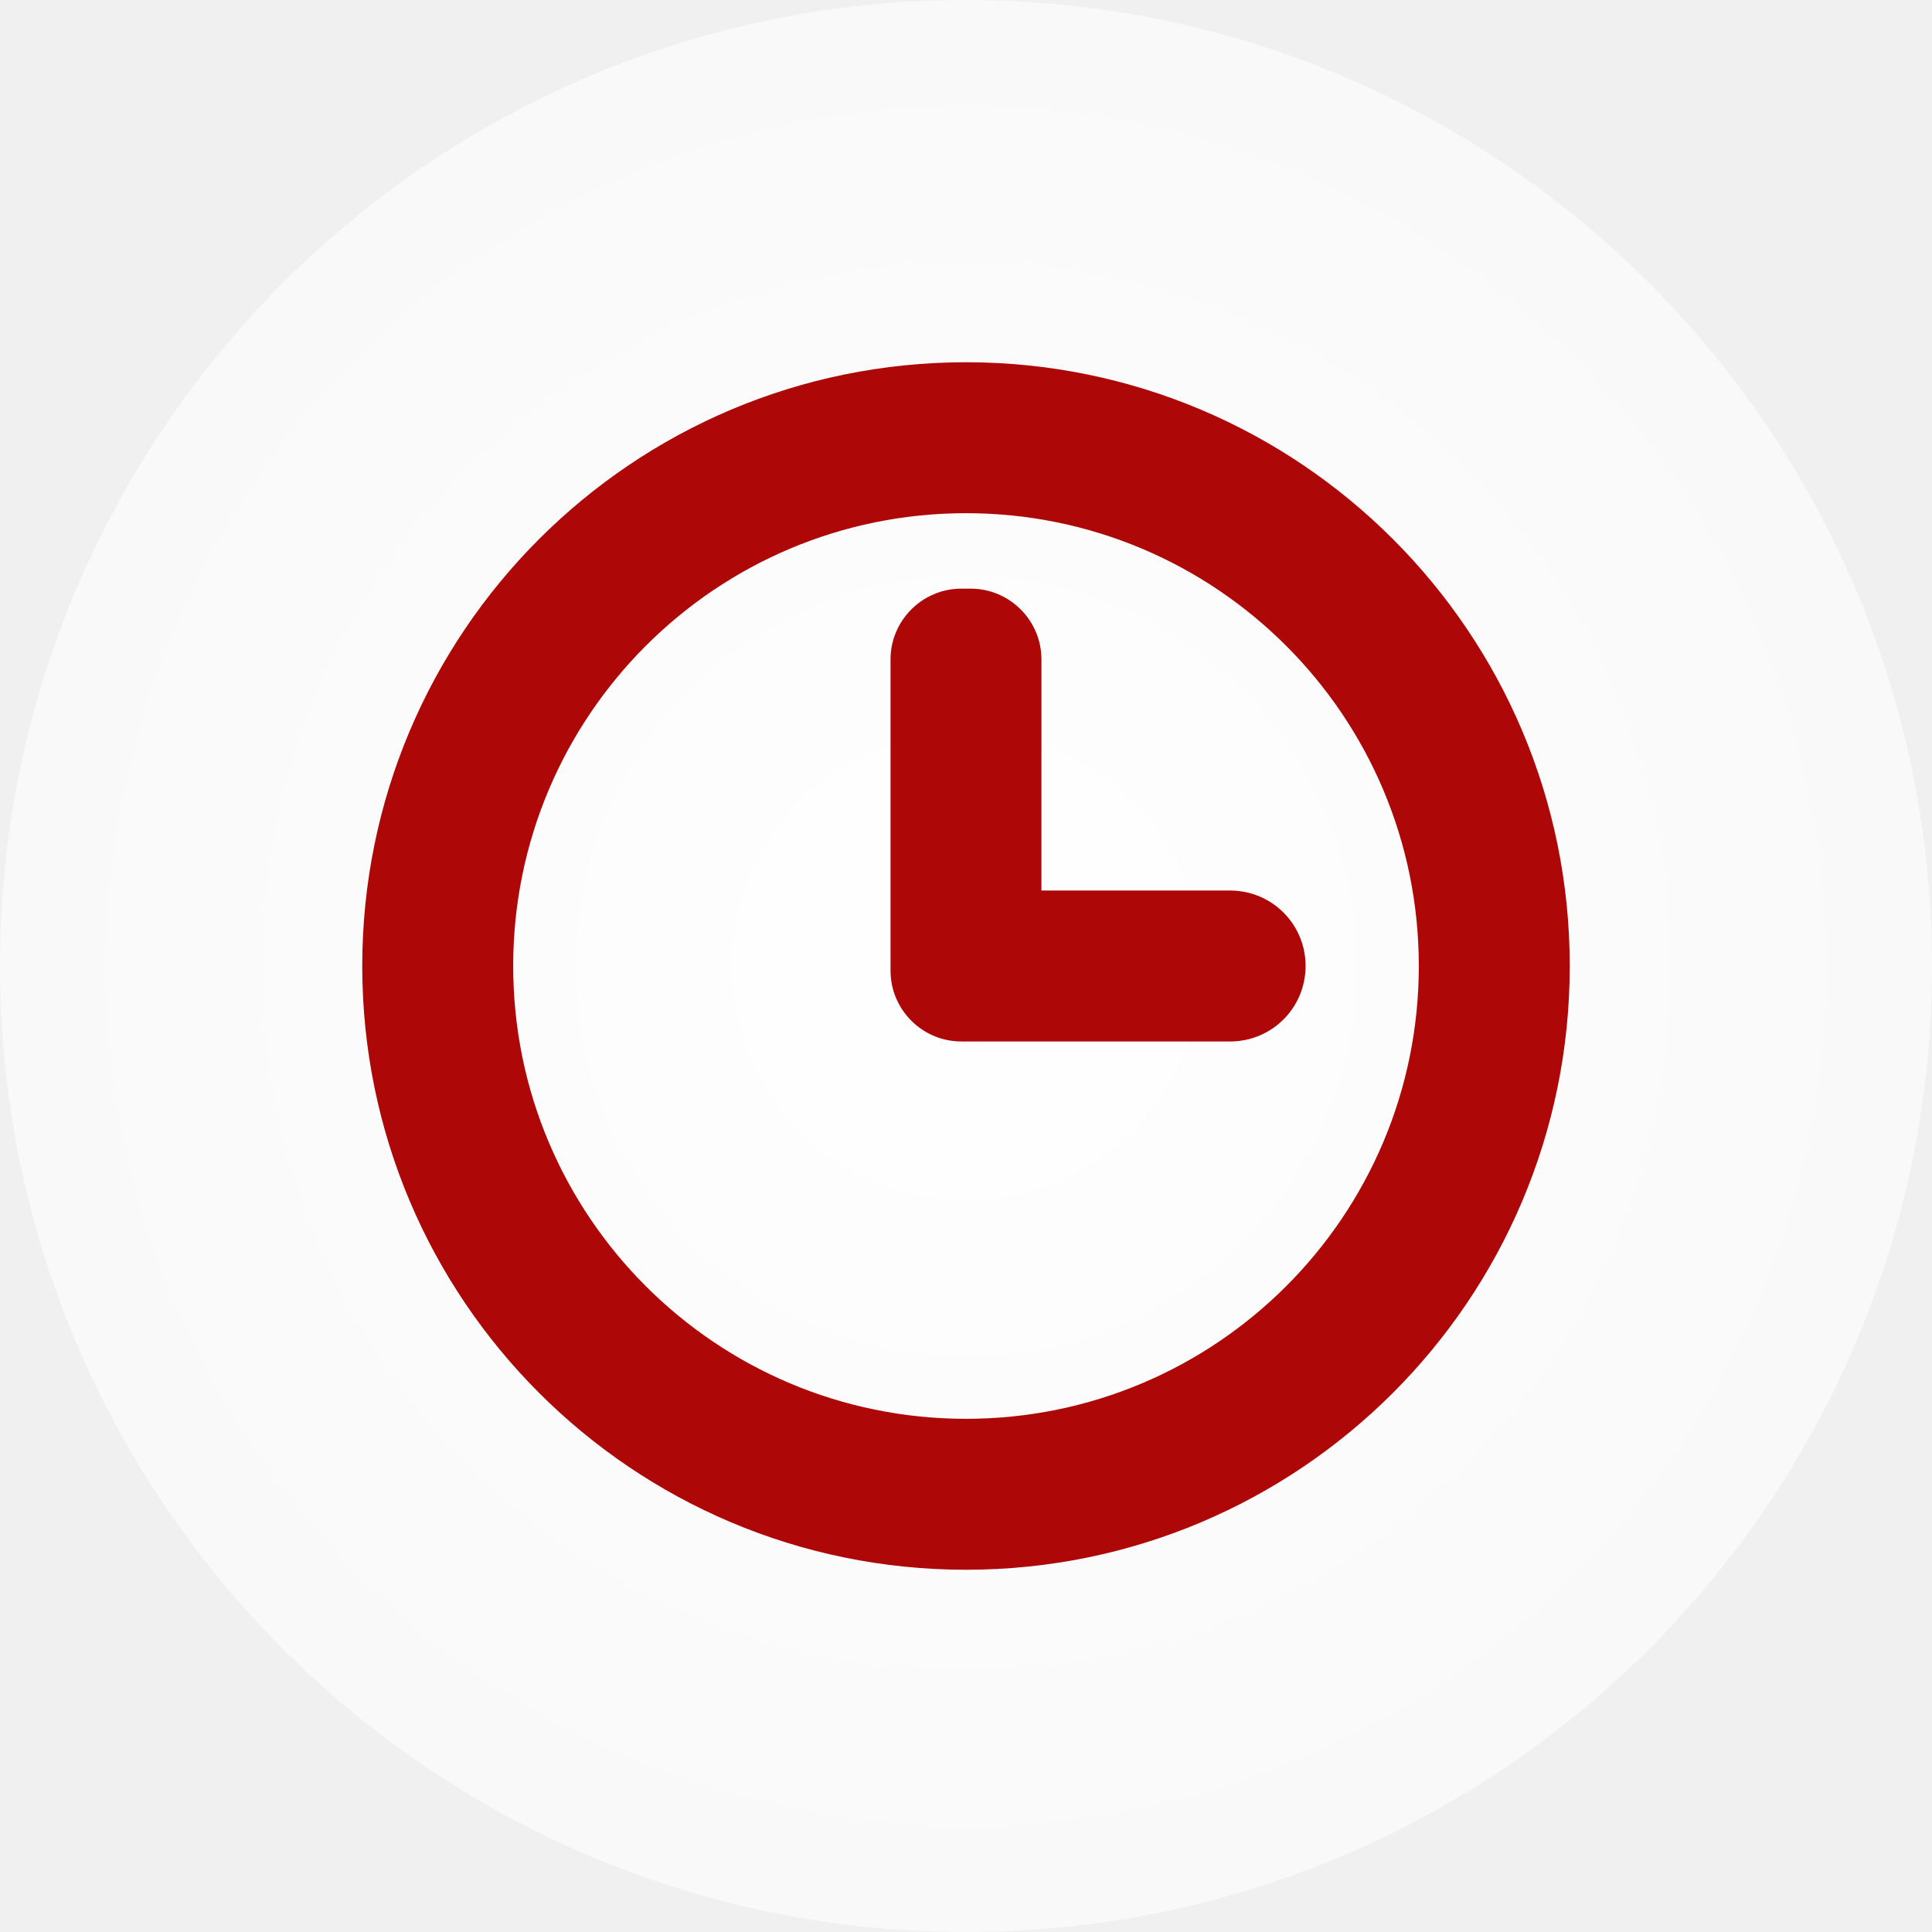
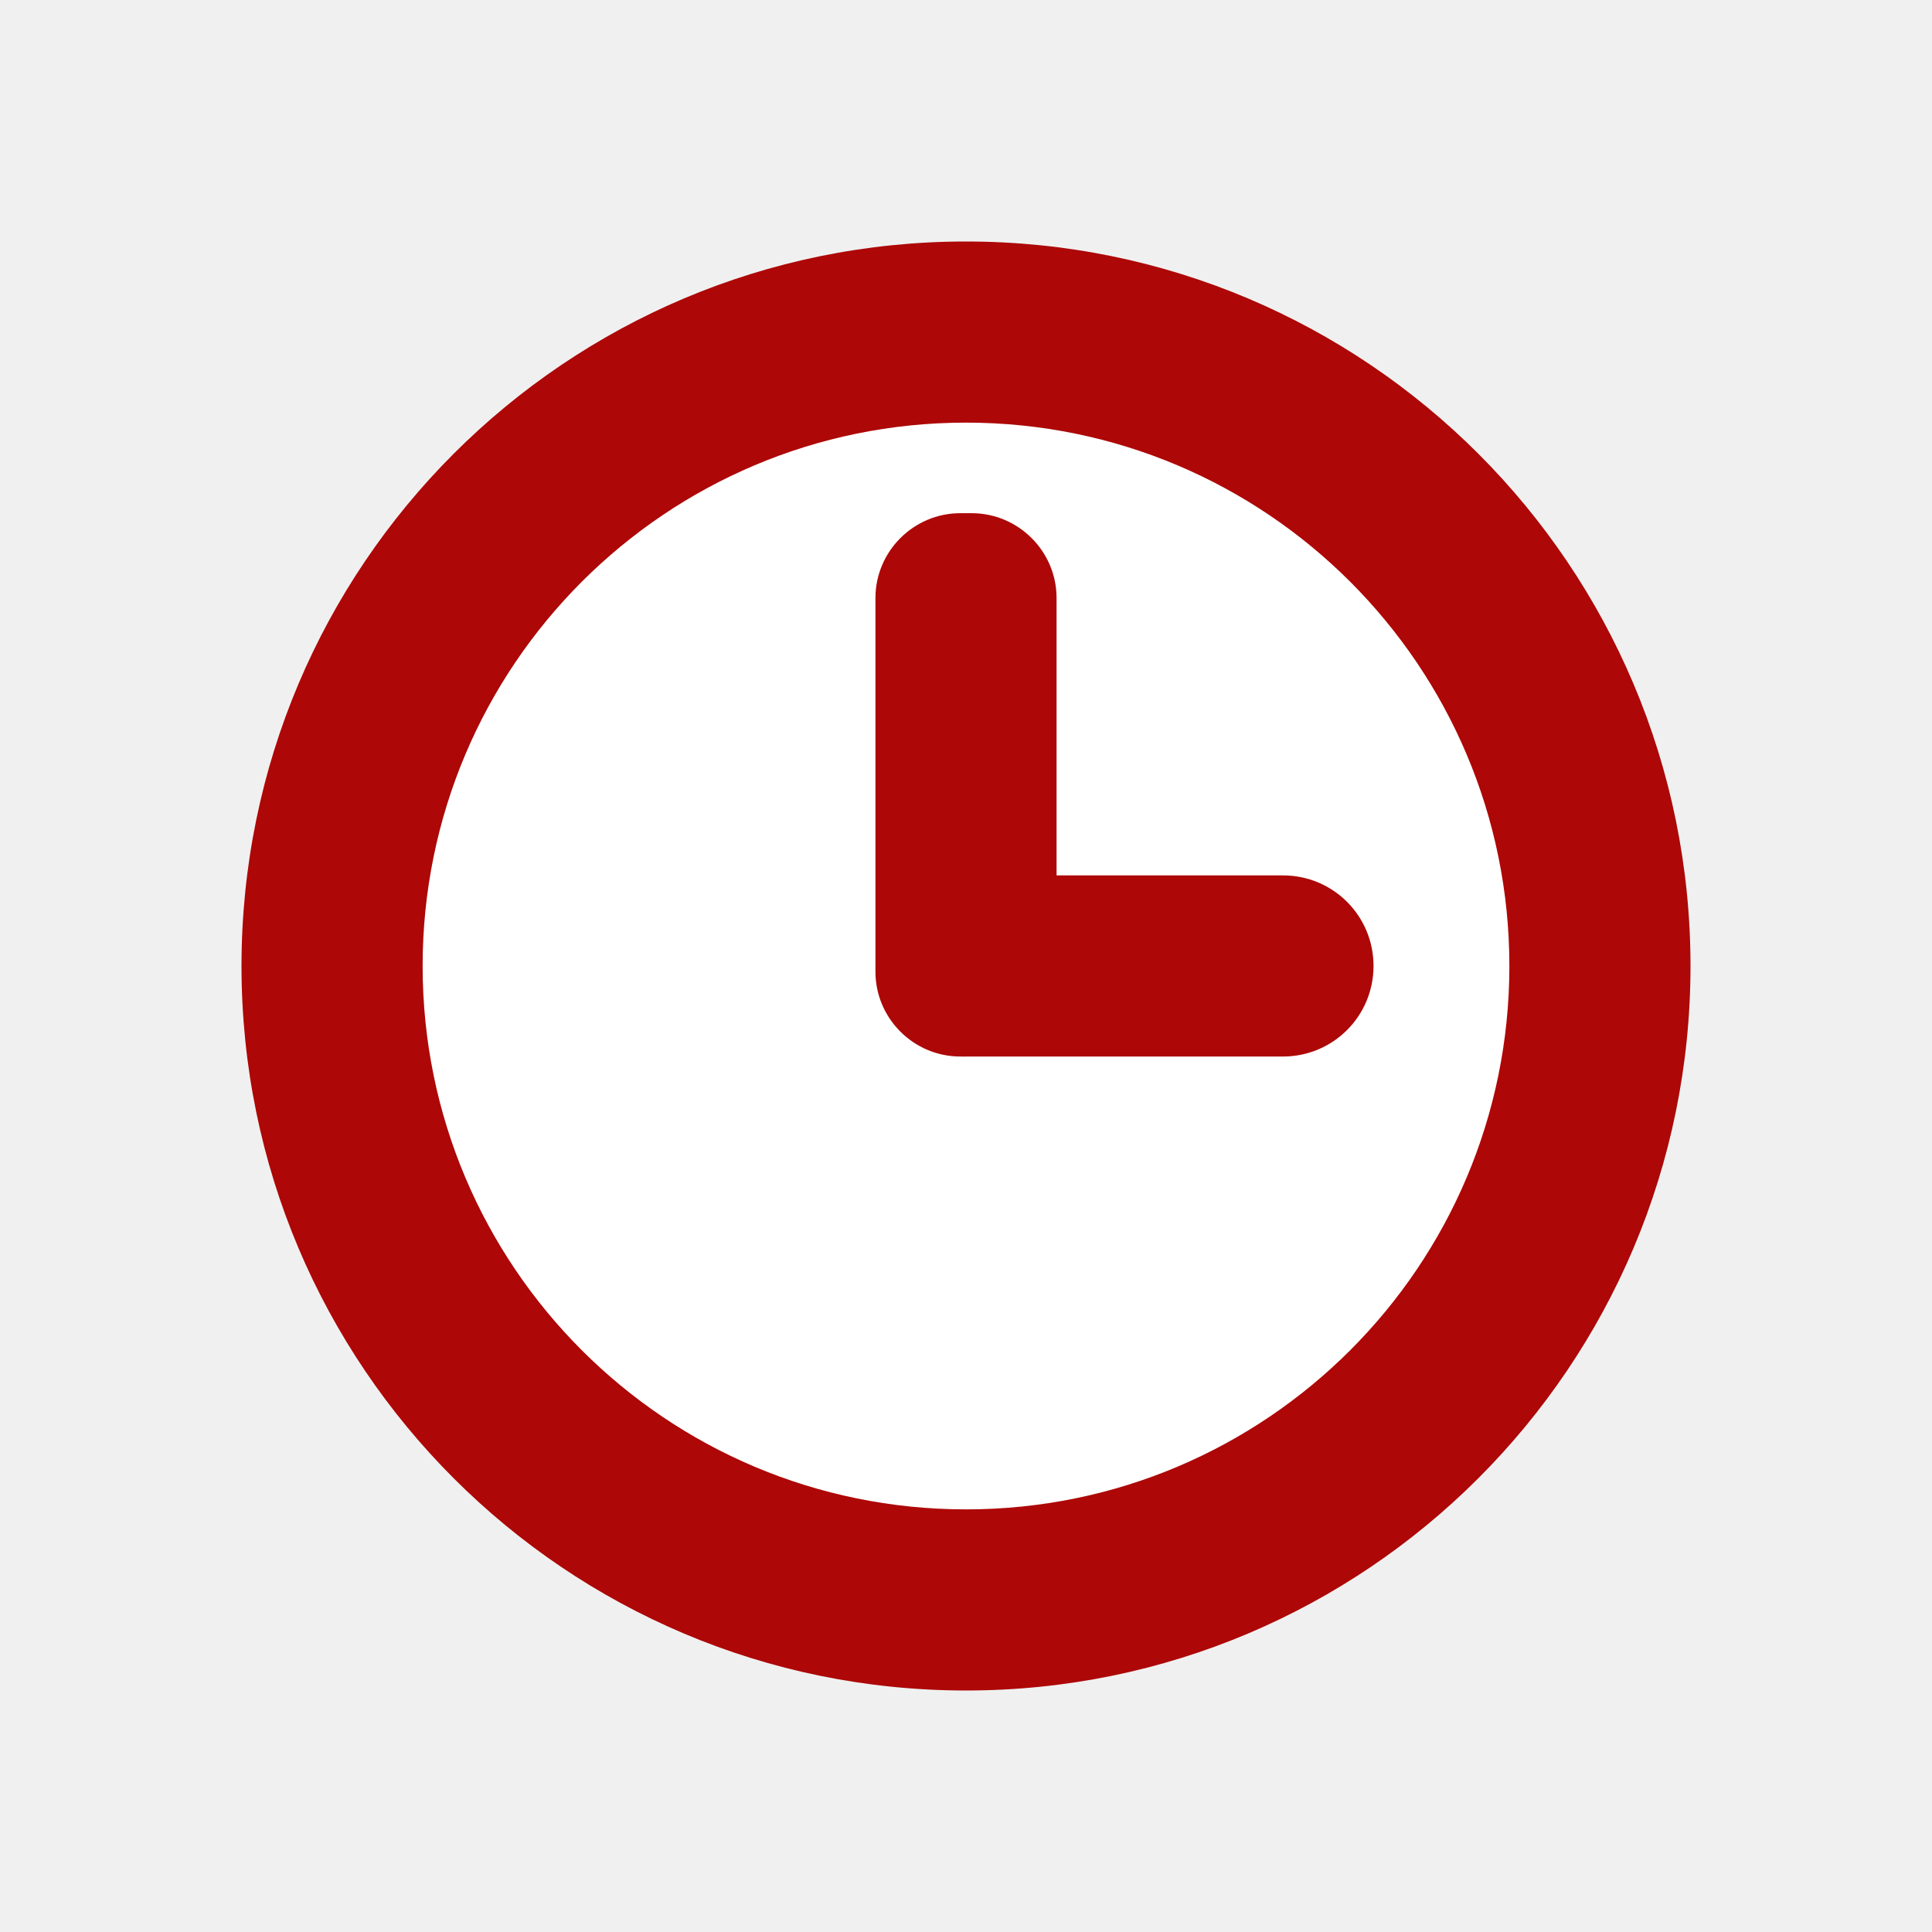
<svg xmlns="http://www.w3.org/2000/svg" xmlns:xlink="http://www.w3.org/1999/xlink" version="1.0" width="48" height="48" id="svg2">
  <defs id="defs4">
    <linearGradient id="linearGradient3810">
      <stop style="stop-color:#ffffff;stop-opacity:1;" offset="0" id="stop3812" />
      <stop style="stop-color:#ffffff;stop-opacity:0.588;" offset="1" id="stop3814" />
    </linearGradient>
    <linearGradient id="linearGradient3796">
      <stop style="stop-color:#ffffff;stop-opacity:1;" offset="0" id="stop3798" />
      <stop style="stop-color:#ffffff;stop-opacity:0.6;" offset="1" id="stop3800" />
    </linearGradient>
    <linearGradient x1="11.64" y1="4.078" x2="11.64" y2="17.924" id="linearGradient3972" gradientUnits="userSpaceOnUse">
      <stop id="stop3974" style="stop-color:#323232;stop-opacity:1" offset="0" />
      <stop id="stop3976" style="stop-color:#787878;stop-opacity:1" offset="1" />
    </linearGradient>
    <linearGradient x1="11.64" y1="4.078" x2="11.64" y2="17.924" id="linearGradient2862" xlink:href="#linearGradient3972" gradientUnits="userSpaceOnUse" gradientTransform="matrix(4,0,0,4,4,-70)" />
    <clipPath id="clipPath3647">
      <path d="m -100,-74 0,96 96,0 0,-96 -96,0 z m 39.875,20.312 16.125,0 0,19.75 19.688,0 0,16.188 -19.688,0 0,19.438 -16.125,0 0,-19.438 -19.562,0 0,-16.188 19.562,0 0,-19.75 z" id="path3649" style="opacity:0.3;color:#000000;fill:#ff0000;fill-opacity:1;fill-rule:nonzero;stroke:none;stroke-width:4;marker:none;visibility:visible;display:inline;overflow:visible;enable-background:accumulate" />
    </clipPath>
    <filter color-interpolation-filters="sRGB" id="filter3651">
      <feGaussianBlur id="feGaussianBlur3653" stdDeviation="0.831" />
    </filter>
    <clipPath id="clipPath3266">
      <path d="M 0,0 0,96 96,96 96,0 0,0 z m 12,6 72,0 c 3.324,0 6,2.676 6,6 l 0,72 c 0,3.324 -2.676,6 -6,6 L 12,90 C 8.676,90 6,87.324 6,84 L 6,12 C 6,8.676 8.676,6 12,6 z" id="path3268" style="opacity:0.3;color:#000000;fill:#ff0000;fill-opacity:1;fill-rule:nonzero;stroke:none;stroke-width:4;marker:none;visibility:visible;display:inline;overflow:visible;enable-background:accumulate" />
    </clipPath>
    <linearGradient x1="32.251" y1="6.132" x2="32.251" y2="90.239" id="linearGradient3101" xlink:href="#ButtonShadow-0" gradientUnits="userSpaceOnUse" gradientTransform="matrix(1.02381,0,0,1.011905,-1.142857,-98.07143)" />
    <linearGradient x1="45.448" y1="92.54" x2="45.448" y2="7.017" id="ButtonShadow-0" gradientUnits="userSpaceOnUse" gradientTransform="matrix(1.005865,0,0,0.994169,100,0)">
      <stop id="stop3750-8" style="stop-color:#000000;stop-opacity:1" offset="0" />
      <stop id="stop3752-5" style="stop-color:#000000;stop-opacity:0.588" offset="1" />
    </linearGradient>
    <linearGradient x1="32.251" y1="6.132" x2="32.251" y2="90.239" id="linearGradient3780" xlink:href="#ButtonShadow-0" gradientUnits="userSpaceOnUse" gradientTransform="matrix(1.02381,0,0,1.011905,-1.142857,-98.07143)" />
    <linearGradient x1="32.251" y1="6.132" x2="32.251" y2="90.239" id="linearGradient3772" xlink:href="#ButtonShadow-0" gradientUnits="userSpaceOnUse" gradientTransform="matrix(1.02381,0,0,1.011905,-1.142857,-98.07143)" />
    <linearGradient x1="32.251" y1="6.132" x2="32.251" y2="90.239" id="linearGradient3725" xlink:href="#ButtonShadow-0" gradientUnits="userSpaceOnUse" gradientTransform="matrix(1.02381,0,0,1.011905,-1.142857,-98.07143)" />
    <linearGradient x1="48" y1="90" x2="48" y2="5.988" id="linearGradient3052" xlink:href="#ButtonColor-6" gradientUnits="userSpaceOnUse" />
    <linearGradient x1="10.32" y1="21" x2="10.32" y2="0.999" id="ButtonColor-6" gradientUnits="userSpaceOnUse">
      <stop id="stop3189-4" style="stop-color:#c8c8c8;stop-opacity:1" offset="0" />
      <stop id="stop3191-0" style="stop-color:#e6e6e6;stop-opacity:1" offset="1" />
    </linearGradient>
    <linearGradient x1="36.357" y1="6" x2="36.357" y2="63.893" id="linearGradient3188" xlink:href="#linearGradient3737" gradientUnits="userSpaceOnUse" />
    <linearGradient id="linearGradient3737">
      <stop id="stop3739" style="stop-color:#ffffff;stop-opacity:1" offset="0" />
      <stop id="stop3741" style="stop-color:#ffffff;stop-opacity:0" offset="1" />
    </linearGradient>
    <radialGradient cx="48" cy="90.172" r="42" fx="48" fy="90.172" id="radialGradient3619" xlink:href="#linearGradient3737" gradientUnits="userSpaceOnUse" gradientTransform="matrix(1.157313,0,0,0.9959077,-7.551021,0.1971319)" />
    <linearGradient x1="32.251" y1="6.132" x2="32.251" y2="90.239" id="linearGradient4256" xlink:href="#ButtonShadow-0" gradientUnits="userSpaceOnUse" gradientTransform="translate(0,-97)" />
    <linearGradient xlink:href="#linearGradient3972" id="linearGradient3027" gradientUnits="userSpaceOnUse" gradientTransform="matrix(4,0,0,4,4,-70)" x1="11.64" y1="4.078" x2="11.64" y2="17.924" />
    <radialGradient xlink:href="#linearGradient3887" id="radialGradient3893" cx="63.458" cy="58.983" fx="63.458" fy="58.983" r="45.966" gradientUnits="userSpaceOnUse" />
    <linearGradient id="linearGradient3887">
      <stop style="stop-color:#fafafa;stop-opacity:1;" offset="0" id="stop3889" />
      <stop style="stop-color:#dcdcdc;stop-opacity:0.197;" offset="1" id="stop3891" />
    </linearGradient>
    <radialGradient r="45.966" fy="58.983" fx="63.458" cy="58.983" cx="63.458" gradientUnits="userSpaceOnUse" id="radialGradient3961" xlink:href="#linearGradient3887" />
    <radialGradient xlink:href="#linearGradient3887-5" id="radialGradient4065" cx="48" cy="48" fx="48" fy="48" r="47.797" gradientTransform="matrix(1,0,0,1.008511,0,-0.4085112)" gradientUnits="userSpaceOnUse" />
    <linearGradient id="linearGradient3887-5">
      <stop style="stop-color:#fafafa;stop-opacity:1;" offset="0" id="stop3889-4" />
      <stop style="stop-color:#dcdcdc;stop-opacity:0.197;" offset="1" id="stop3891-9" />
    </linearGradient>
    <radialGradient r="47.797" fy="48" fx="48" cy="48" cx="48" gradientTransform="matrix(1,0,0,1.008511,0,-0.4085112)" gradientUnits="userSpaceOnUse" id="radialGradient4446" xlink:href="#linearGradient3887-5" />
    <radialGradient xlink:href="#linearGradient3796" id="radialGradient3802" cx="18" cy="12" fx="18" fy="12" r="36" gradientUnits="userSpaceOnUse" />
    <radialGradient xlink:href="#linearGradient3810" id="radialGradient3816" cx="54" cy="48" fx="54" fy="48" r="36" gradientUnits="userSpaceOnUse" />
    <clipPath id="clipPath2986">
      <path d="m -100,-74 0,96 96,0 0,-96 -96,0 z m 48,16 c 17.673,0 32,14.327 32,32 0,17.673 -14.327,32 -32,32 -17.673,0 -32,-14.327 -32,-32 0,-17.673 14.327,-32 32,-32 z m 0,8 c -13.255,0 -24,10.745 -24,24 0,13.255 10.745,24 24,24 13.255,0 24,-10.745 24,-24 0,-13.255 -10.745,-24 -24,-24 z m 0,4 c 2.216,0 4,1.784 4,4 l 0,9 7.875,-4.5 c 1.919,-1.108 4.392,-0.419 5.5,1.5 1.108,1.919 0.419,4.392 -1.5,5.5 l -7.75,4.5 7.75,4.5 c 1.919,1.108 2.608,3.581 1.5,5.5 -1.108,1.919 -3.581,2.608 -5.5,1.5 L -48,-19 l 0,9 c 0,2.216 -1.784,4 -4,4 -2.216,0 -4,-1.784 -4,-4 l 0,-9 -7.875,4.5 c -1.919,1.108 -4.392,0.419 -5.5,-1.5 -1.108,-1.919 -0.419,-4.392 1.5,-5.5 l 7.75,-4.5 -7.75,-4.5 c -1.919,-1.108 -2.608,-3.581 -1.5,-5.5 1.108,-1.919 3.581,-2.608 5.5,-1.5 l 7.875,4.5 0,-9 c 0,-2.216 1.784,-4 4,-4 z" id="path2988" style="opacity:0.3;color:#000000;fill:#ff0000;fill-opacity:1;fill-rule:nonzero;stroke:none;stroke-width:4;marker:none;visibility:visible;display:inline;overflow:visible;enable-background:accumulate" />
    </clipPath>
    <filter color-interpolation-filters="sRGB" id="filter3762">
      <feGaussianBlur id="feGaussianBlur3764" stdDeviation="0.96" />
    </filter>
    <filter color-interpolation-filters="sRGB" id="filter3986">
      <feGaussianBlur id="feGaussianBlur3988" stdDeviation="0.878" />
    </filter>
  </defs>
-   <path style="fill:url(#radialGradient3816);fill-opacity:1;stroke:none" id="path3808" d="m 90,48 a 36,36 0 1 1 -72,0 36,36 0 1 1 72,0 z" transform="matrix(0.6666667,0,0,0.6666667,-12,-7.999999)" />
-   <path style="color:#000000;fill:#ad0707;fill-opacity:1;fill-rule:nonzero;stroke:none;stroke-width:1;marker:none;visibility:visible;display:inline;overflow:visible;enable-background:accumulate" id="path3716" d="M 24,9 C 15.716,9 9,15.716 9,24 9,32.284 15.716,39 24,39 32.284,39 39,32.284 39,24 39,15.716 32.284,9 24,9 z m 0,3.75 c 6.213,0 11.25,5.037 11.25,11.25 0,6.213 -5.037,11.25 -11.25,11.25 -6.213,0 -11.25,-5.037 -11.25,-11.25 0,-6.213 5.037,-11.25 11.25,-11.25 z m -0.117,1.875 c -0.967,0 -1.758,0.79 -1.758,1.758 l 0,7.734 c 0,0.967 0.79,1.758 1.758,1.758 0.04,0.003 0.076,0 0.117,0 l 0.117,0 6.445,0 c 1.039,0 1.875,-0.836 1.875,-1.875 0,-1.039 -0.836,-1.875 -1.875,-1.875 l -4.688,0 0,-5.742 C 25.875,15.415 25.085,14.625 24.117,14.625 l -0.234,0 z" />
+   <path style="color:#000000;fill:#ad0707;fill-opacity:1;fill-rule:nonzero;stroke:none;stroke-width:1;marker:none;visibility:visible;display:inline;overflow:visible;enable-background:accumulate" d="M 24,6 C 14.059,6 6,14.059 6,24 6,33.941 14.059,42 24,42 33.941,42 42,33.941 42,24 42,14.059 33.941,6 24,6 z" id="path3407" />
+   <path style="color:#000000;fill:#ffffff;fill-opacity:1;fill-rule:nonzero;stroke:none;stroke-width:1;marker:none;visibility:visible;display:inline;overflow:visible;enable-background:accumulate" d="m 24,10.5 c 7.456,0 13.5,6.044 13.5,13.5 0,7.456 -6.044,13.5 -13.5,13.5 -7.456,0 -13.5,-6.044 -13.5,-13.5 0,-7.456 6.044,-13.5 13.5,-13.5 z" id="path3405" />
+   <path style="color:#000000;fill:#ad0707;fill-opacity:1;fill-rule:nonzero;stroke:none;stroke-width:1;marker:none;visibility:visible;display:inline;overflow:visible;enable-background:accumulate" d="M 23.859,12.75 C 22.698,12.75 21.75,13.698 21.75,14.859 l 0,9.281 c 0,1.161 0.948,2.109 2.109,2.109 0.048,0.003 0.092,0 0.141,0 l 0.141,0 7.734,0 c 1.246,0 2.25,-1.004 2.25,-2.25 0,-1.246 -1.004,-2.25 -2.25,-2.25 l -5.625,0 0,-6.891 C 26.25,13.698 25.302,12.75 24.141,12.75 l -0.281,0 z" id="path3716" />
</svg>
